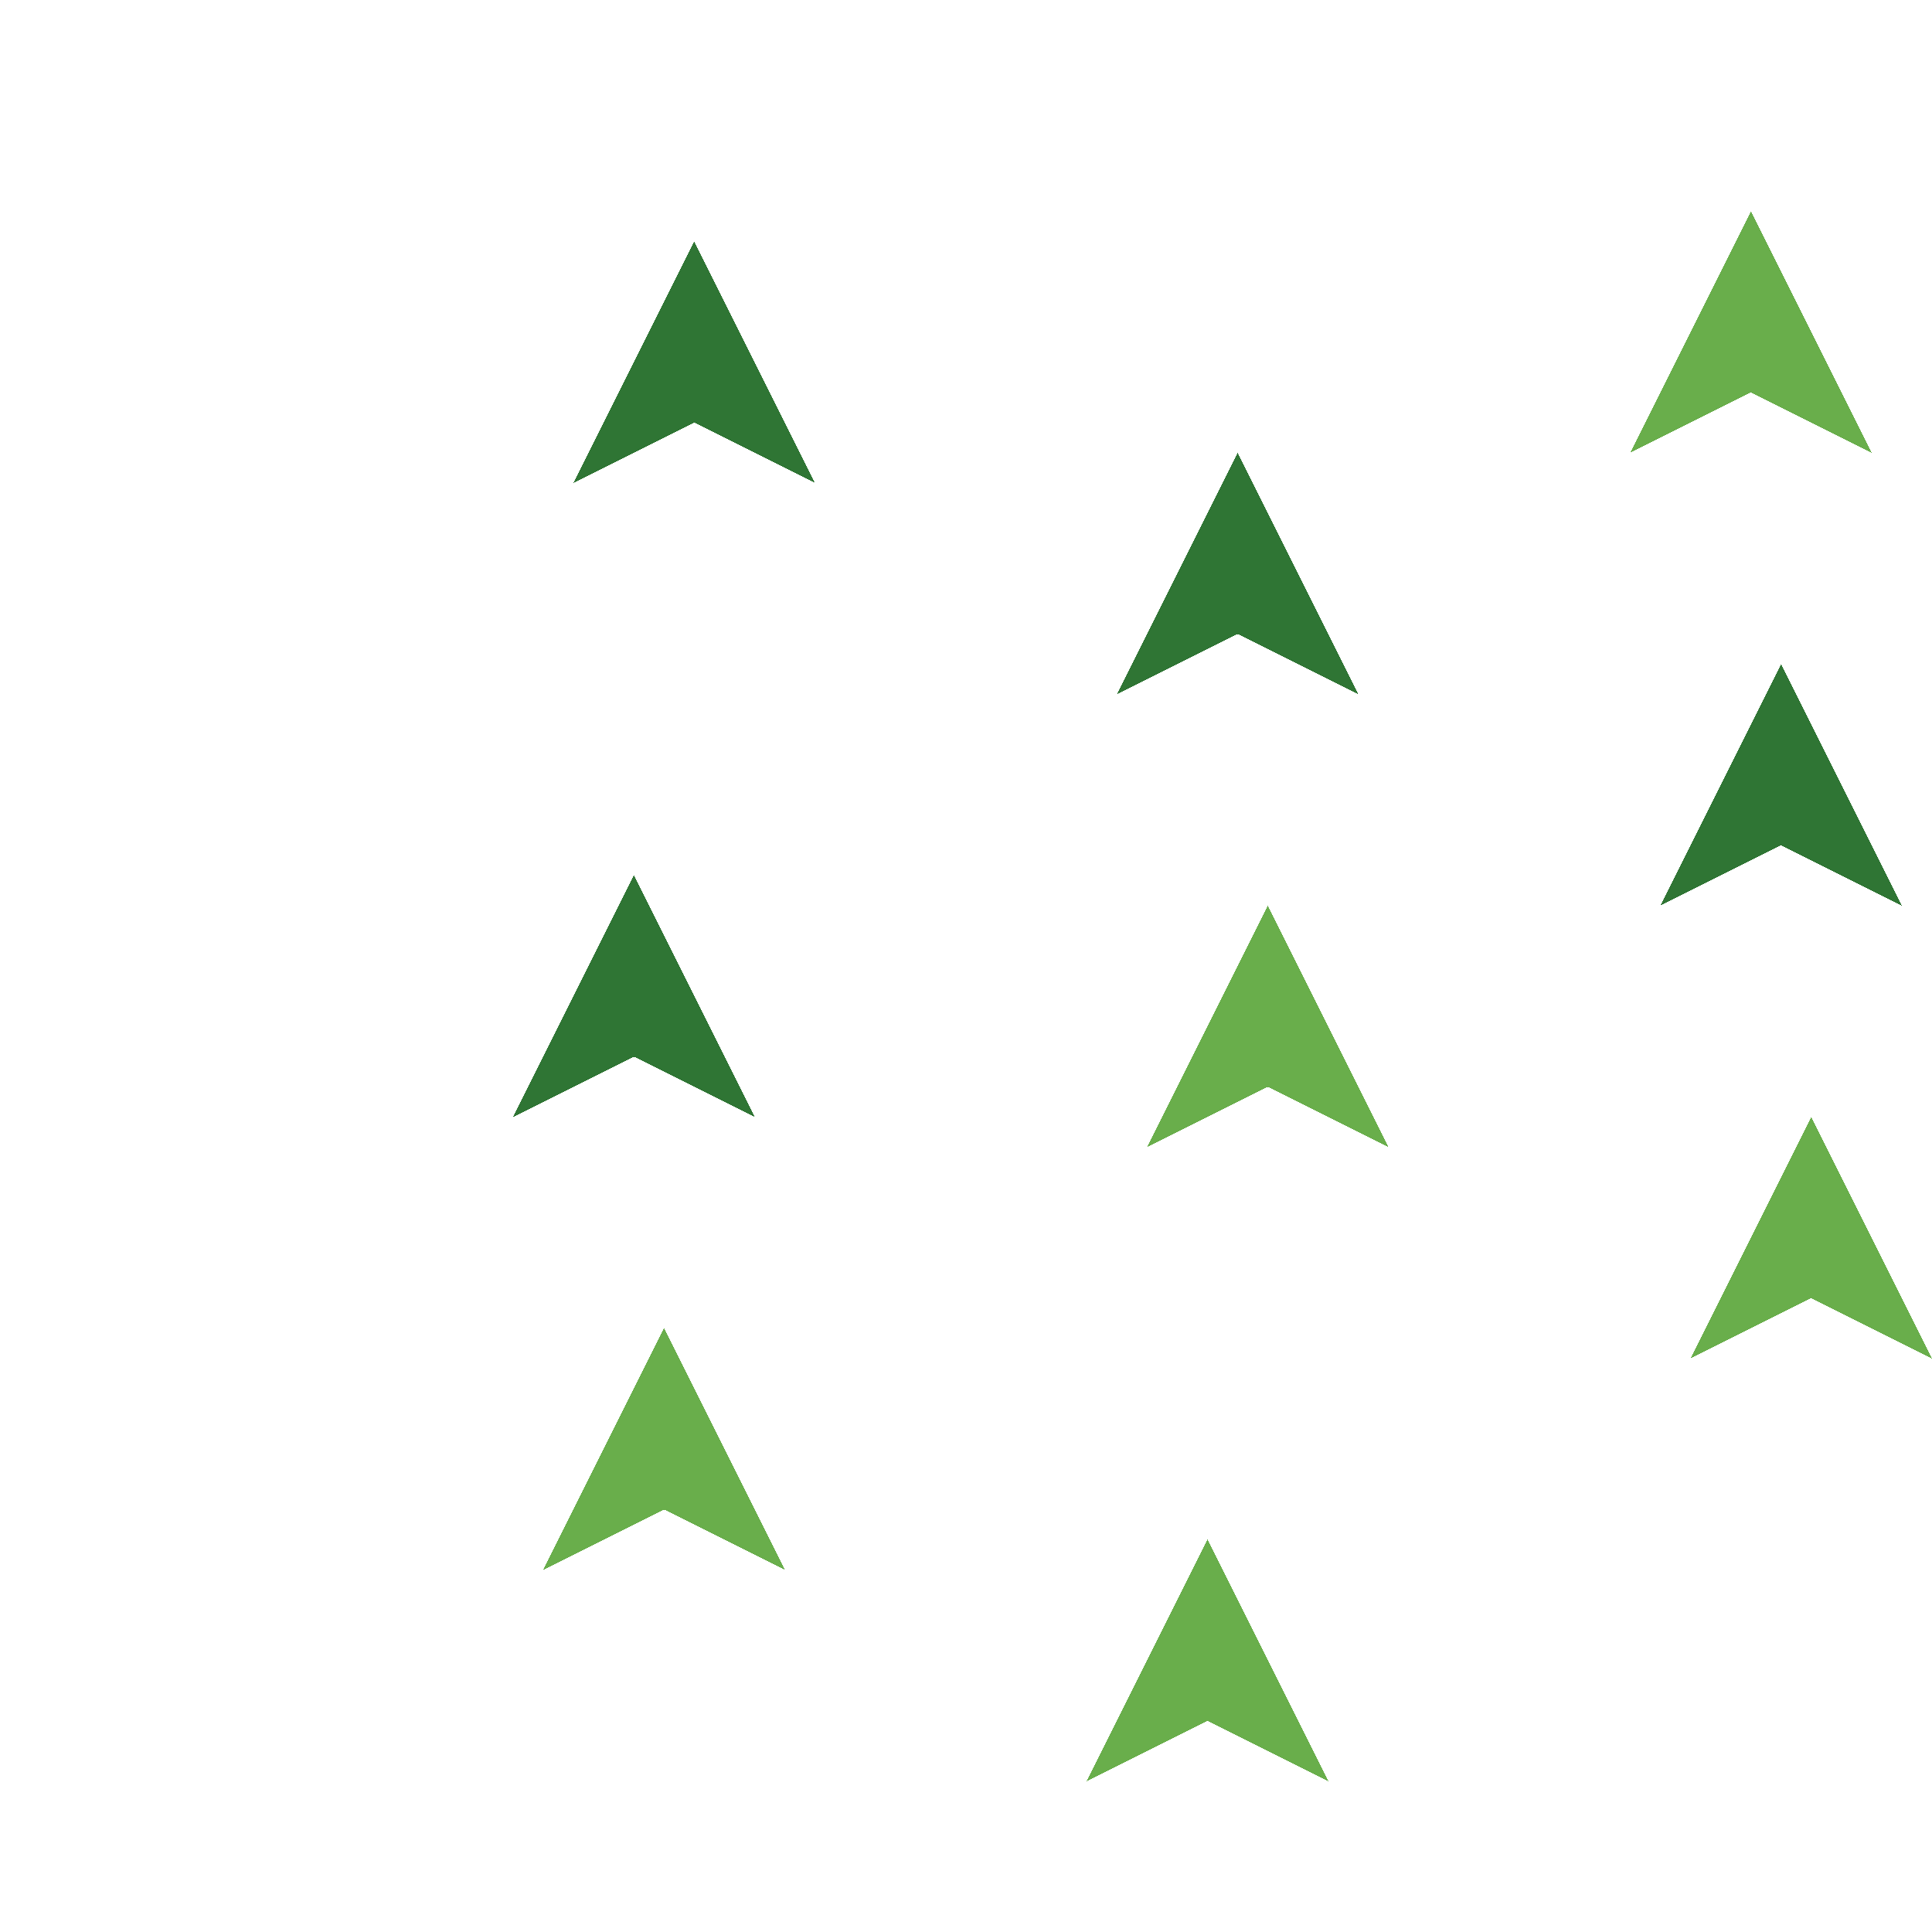
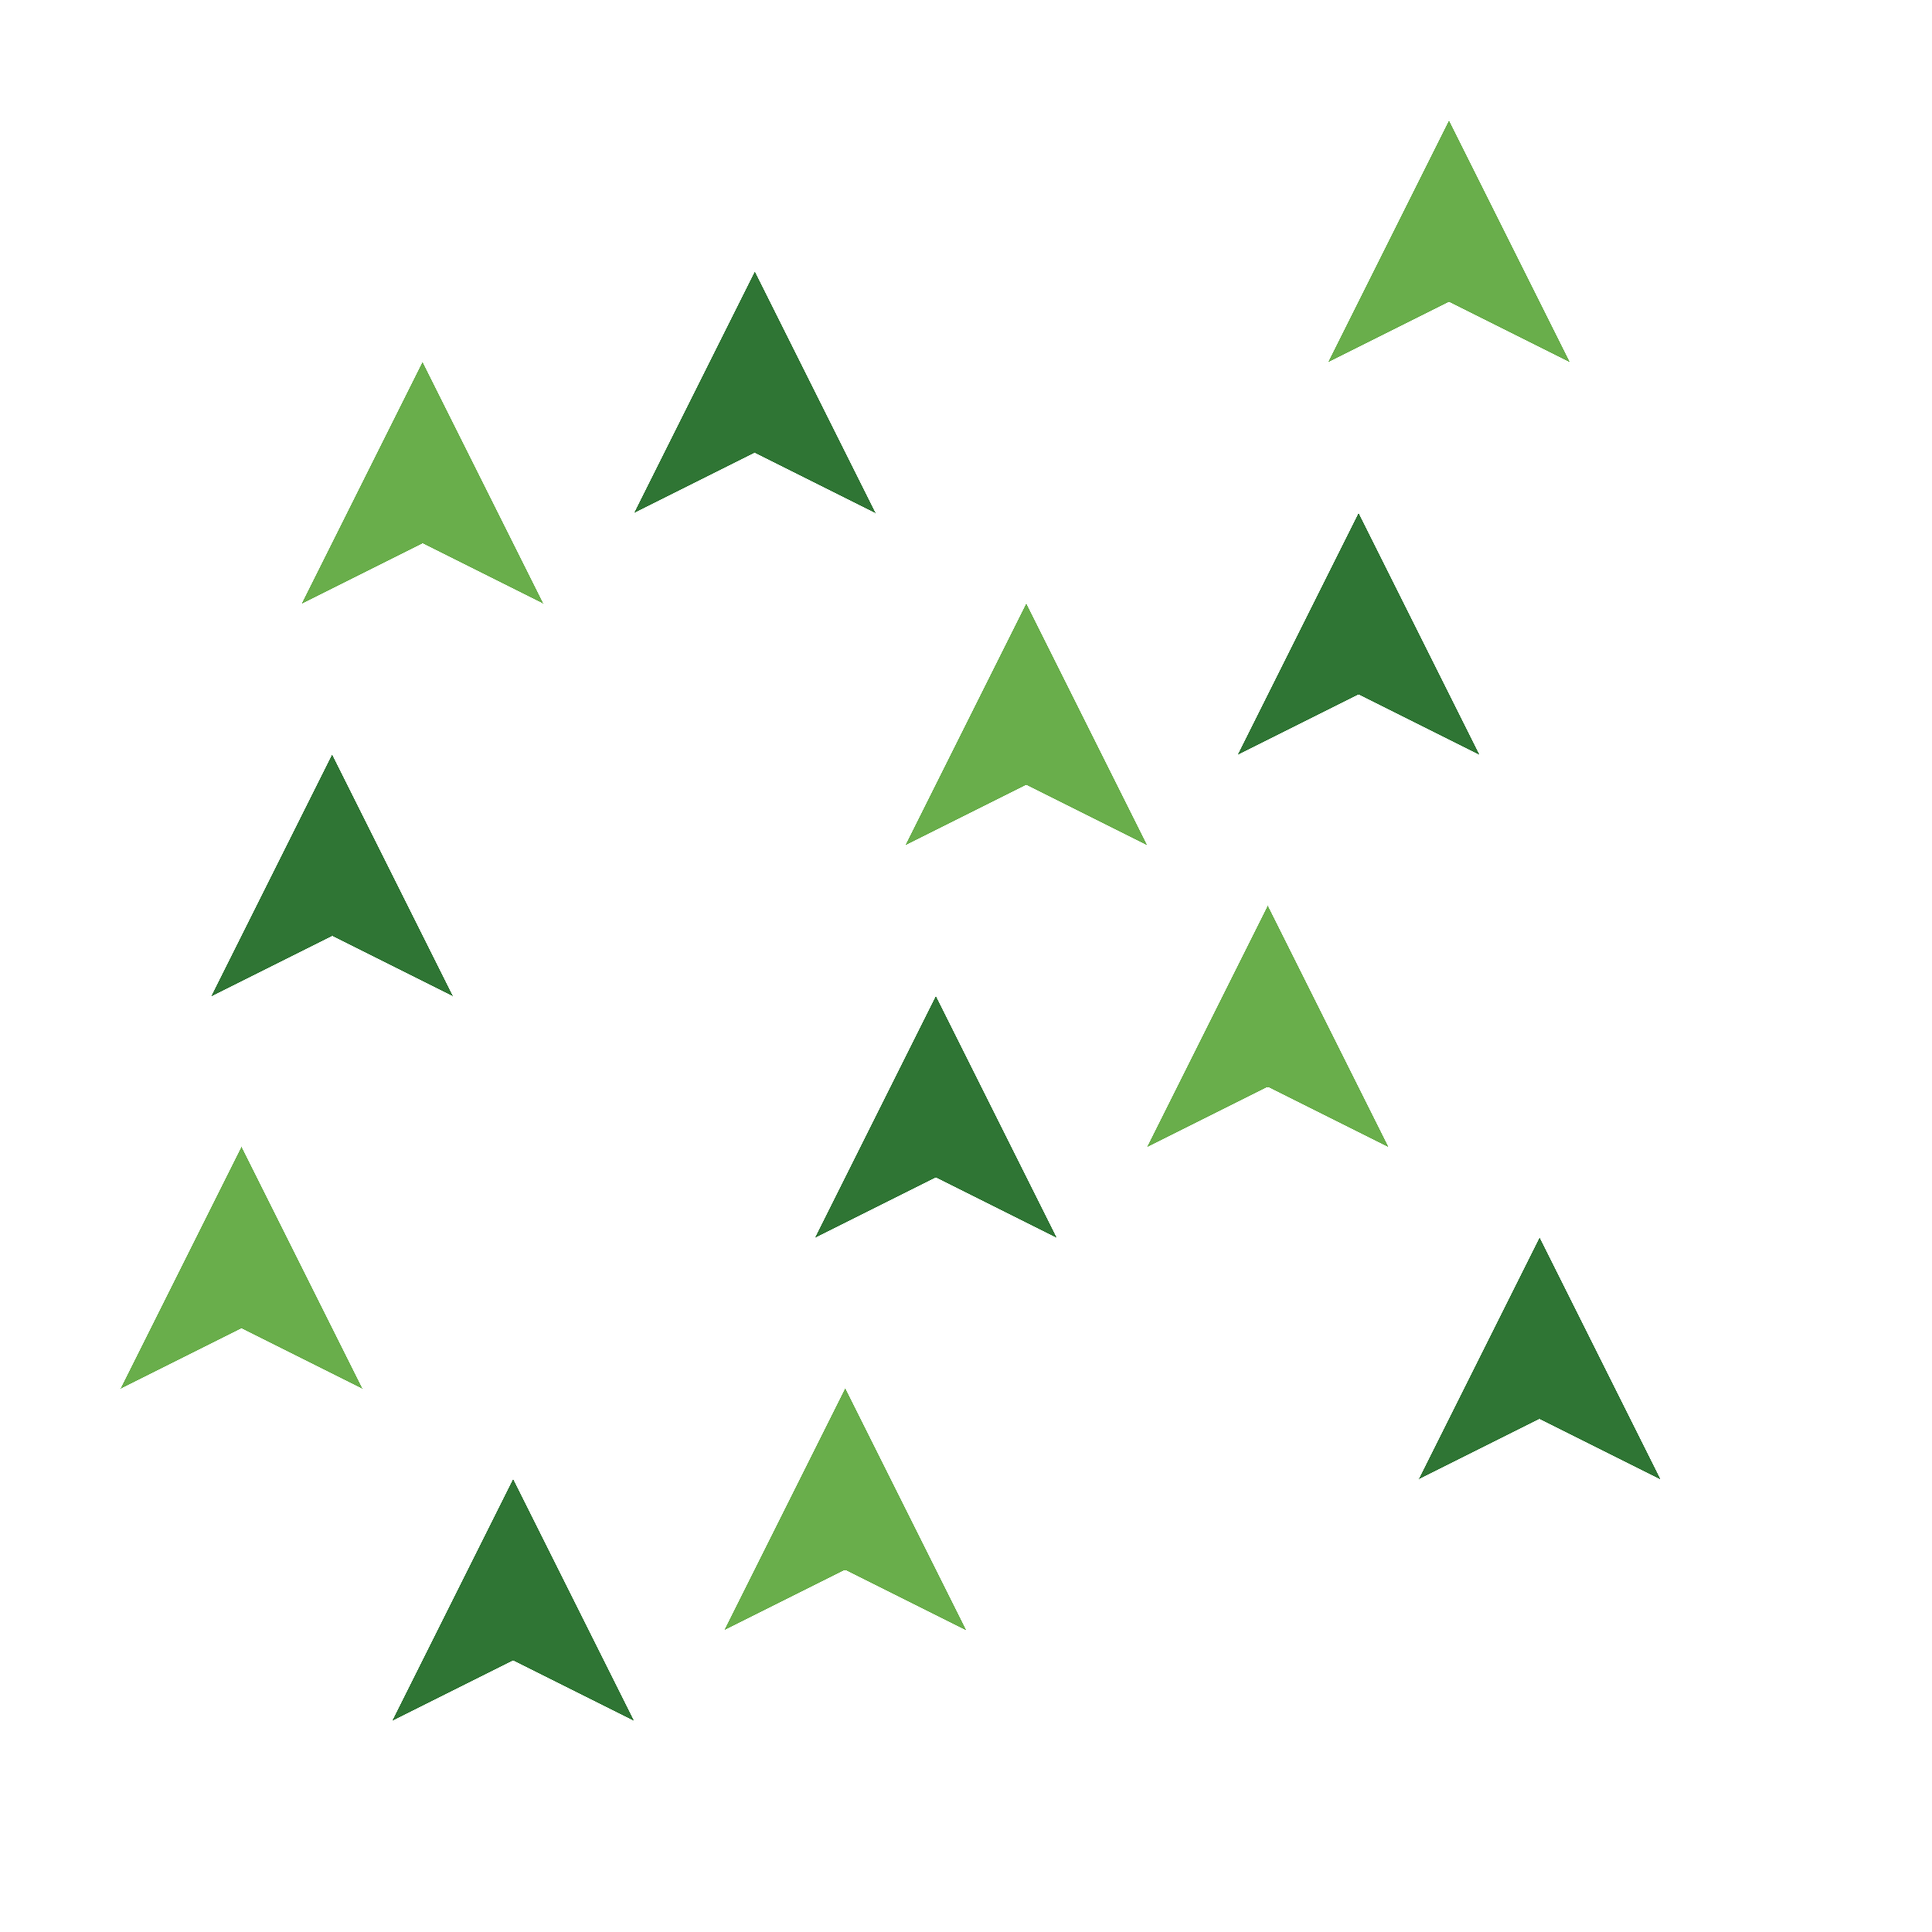
<svg xmlns="http://www.w3.org/2000/svg" width="64" height="64" viewBox="0 0 64 64" shape-rendering="crispEdges">
  <path d="M38 38l4 -8 4 8 -4 -2z" fill="#69ae4b" />
-   <path d="M19 16l4 -8 4 8 -4 -2z" fill="#2f7534" />
-   <path d="M56 45l4 -8 4 8 -4 -2z" fill="#69ae4b" />
-   <path d="M37 23l4 -8 4 8 -4 -2z" fill="#2f7534" />
-   <path d="M18 52l4 -8 4 8 -4 -2z" fill="#69ae4b" />
-   <path d="M55 30l4 -8 4 8 -4 -2z" fill="#2f7534" />
-   <path d="M36 59l4 -8 4 8 -4 -2z" fill="#69ae4b" />
-   <path d="M17 37l4 -8 4 8 -4 -2z" fill="#2f7534" />
-   <path d="M54 15l4 -8 4 8 -4 -2z" fill="#69ae4b" />
+   <path d="M21 17l4 -8 4 8 -4 -2z" fill="#2f7534" />
+   <path d="M4 46l4 -8 4 8 -4 -2z" fill="#69ae4b" />
+   <path d="M41 25l4 -8 4 8 -4 -2z" fill="#2f7534" />
+   <path d="M24 54l4 -8 4 8 -4 -2z" fill="#69ae4b" />
+   <path d="M7 33l4 -8 4 8 -4 -2z" fill="#2f7534" />
+   <path d="M44 12l4 -8 4 8 -4 -2z" fill="#69ae4b" />
+   <path d="M27 41l4 -8 4 8 -4 -2z" fill="#2f7534" />
+   <path d="M10 20l4 -8 4 8 -4 -2z" fill="#69ae4b" />
+   <path d="M47 49l4 -8 4 8 -4 -2z" fill="#2f7534" />
+   <path d="M30 28l4 -8 4 8 -4 -2z" fill="#69ae4b" />
+   <path d="M13 57l4 -8 4 8 -4 -2z" fill="#2f7534" />
</svg>
